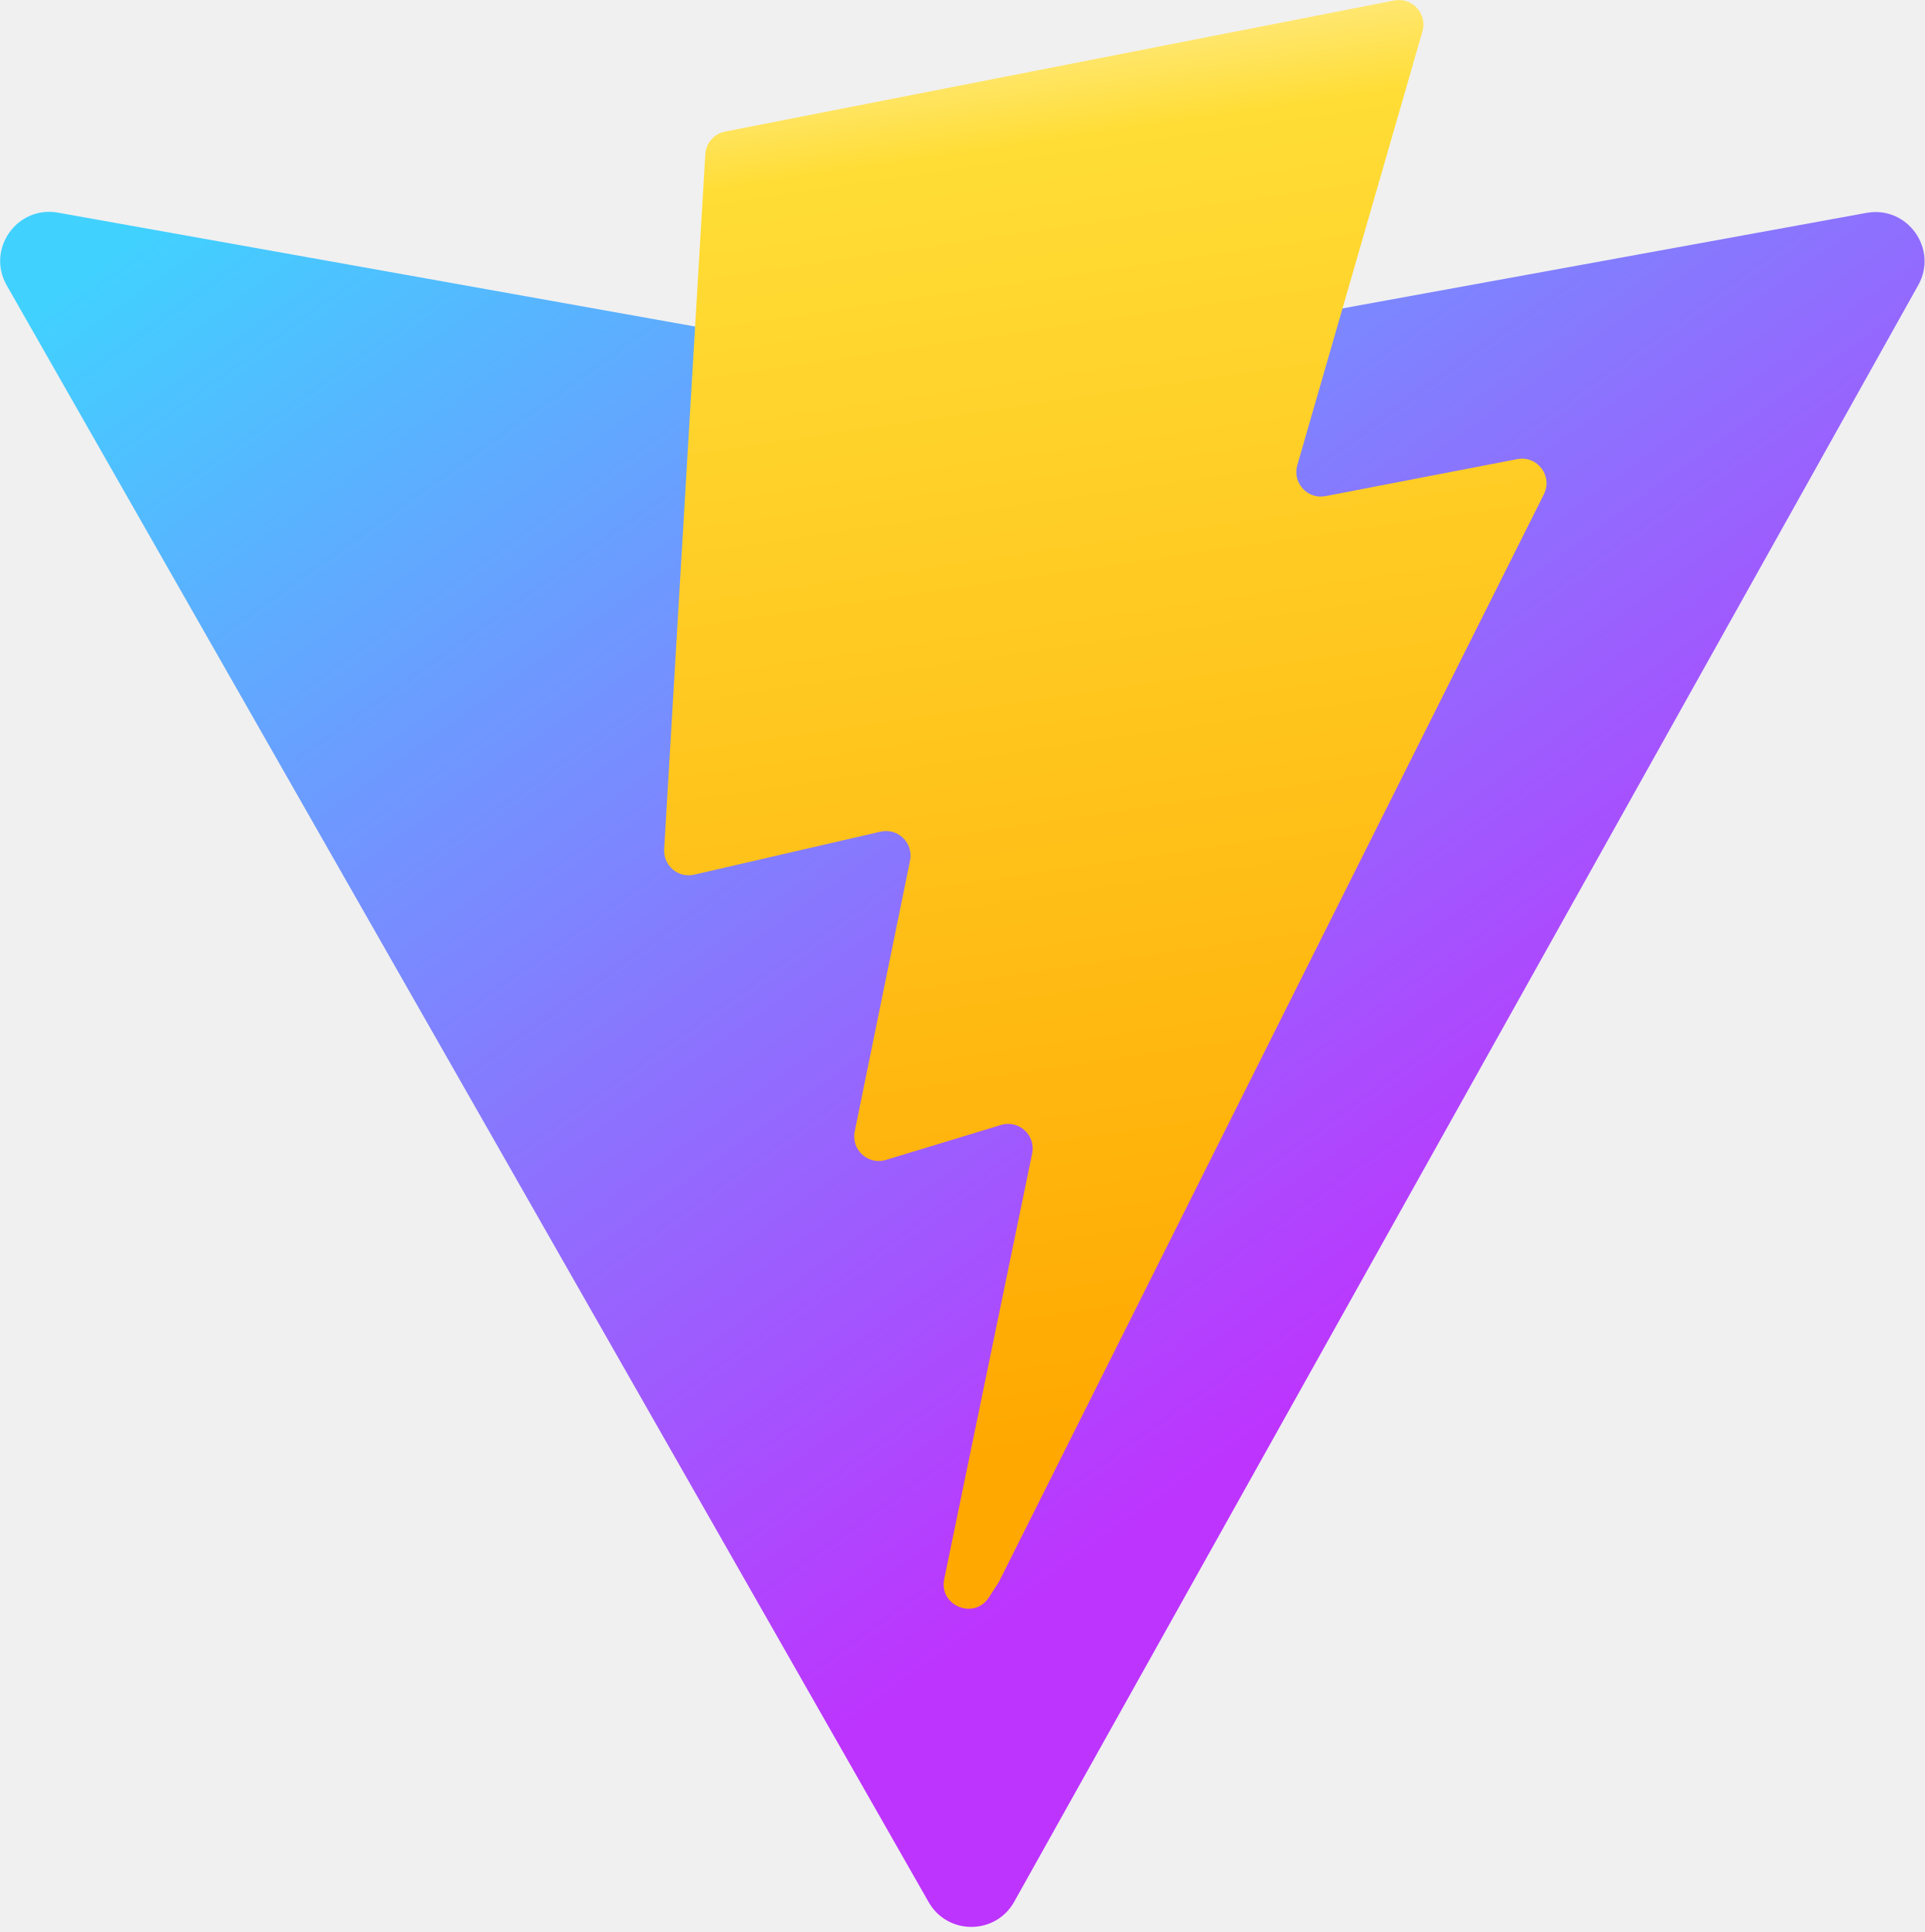
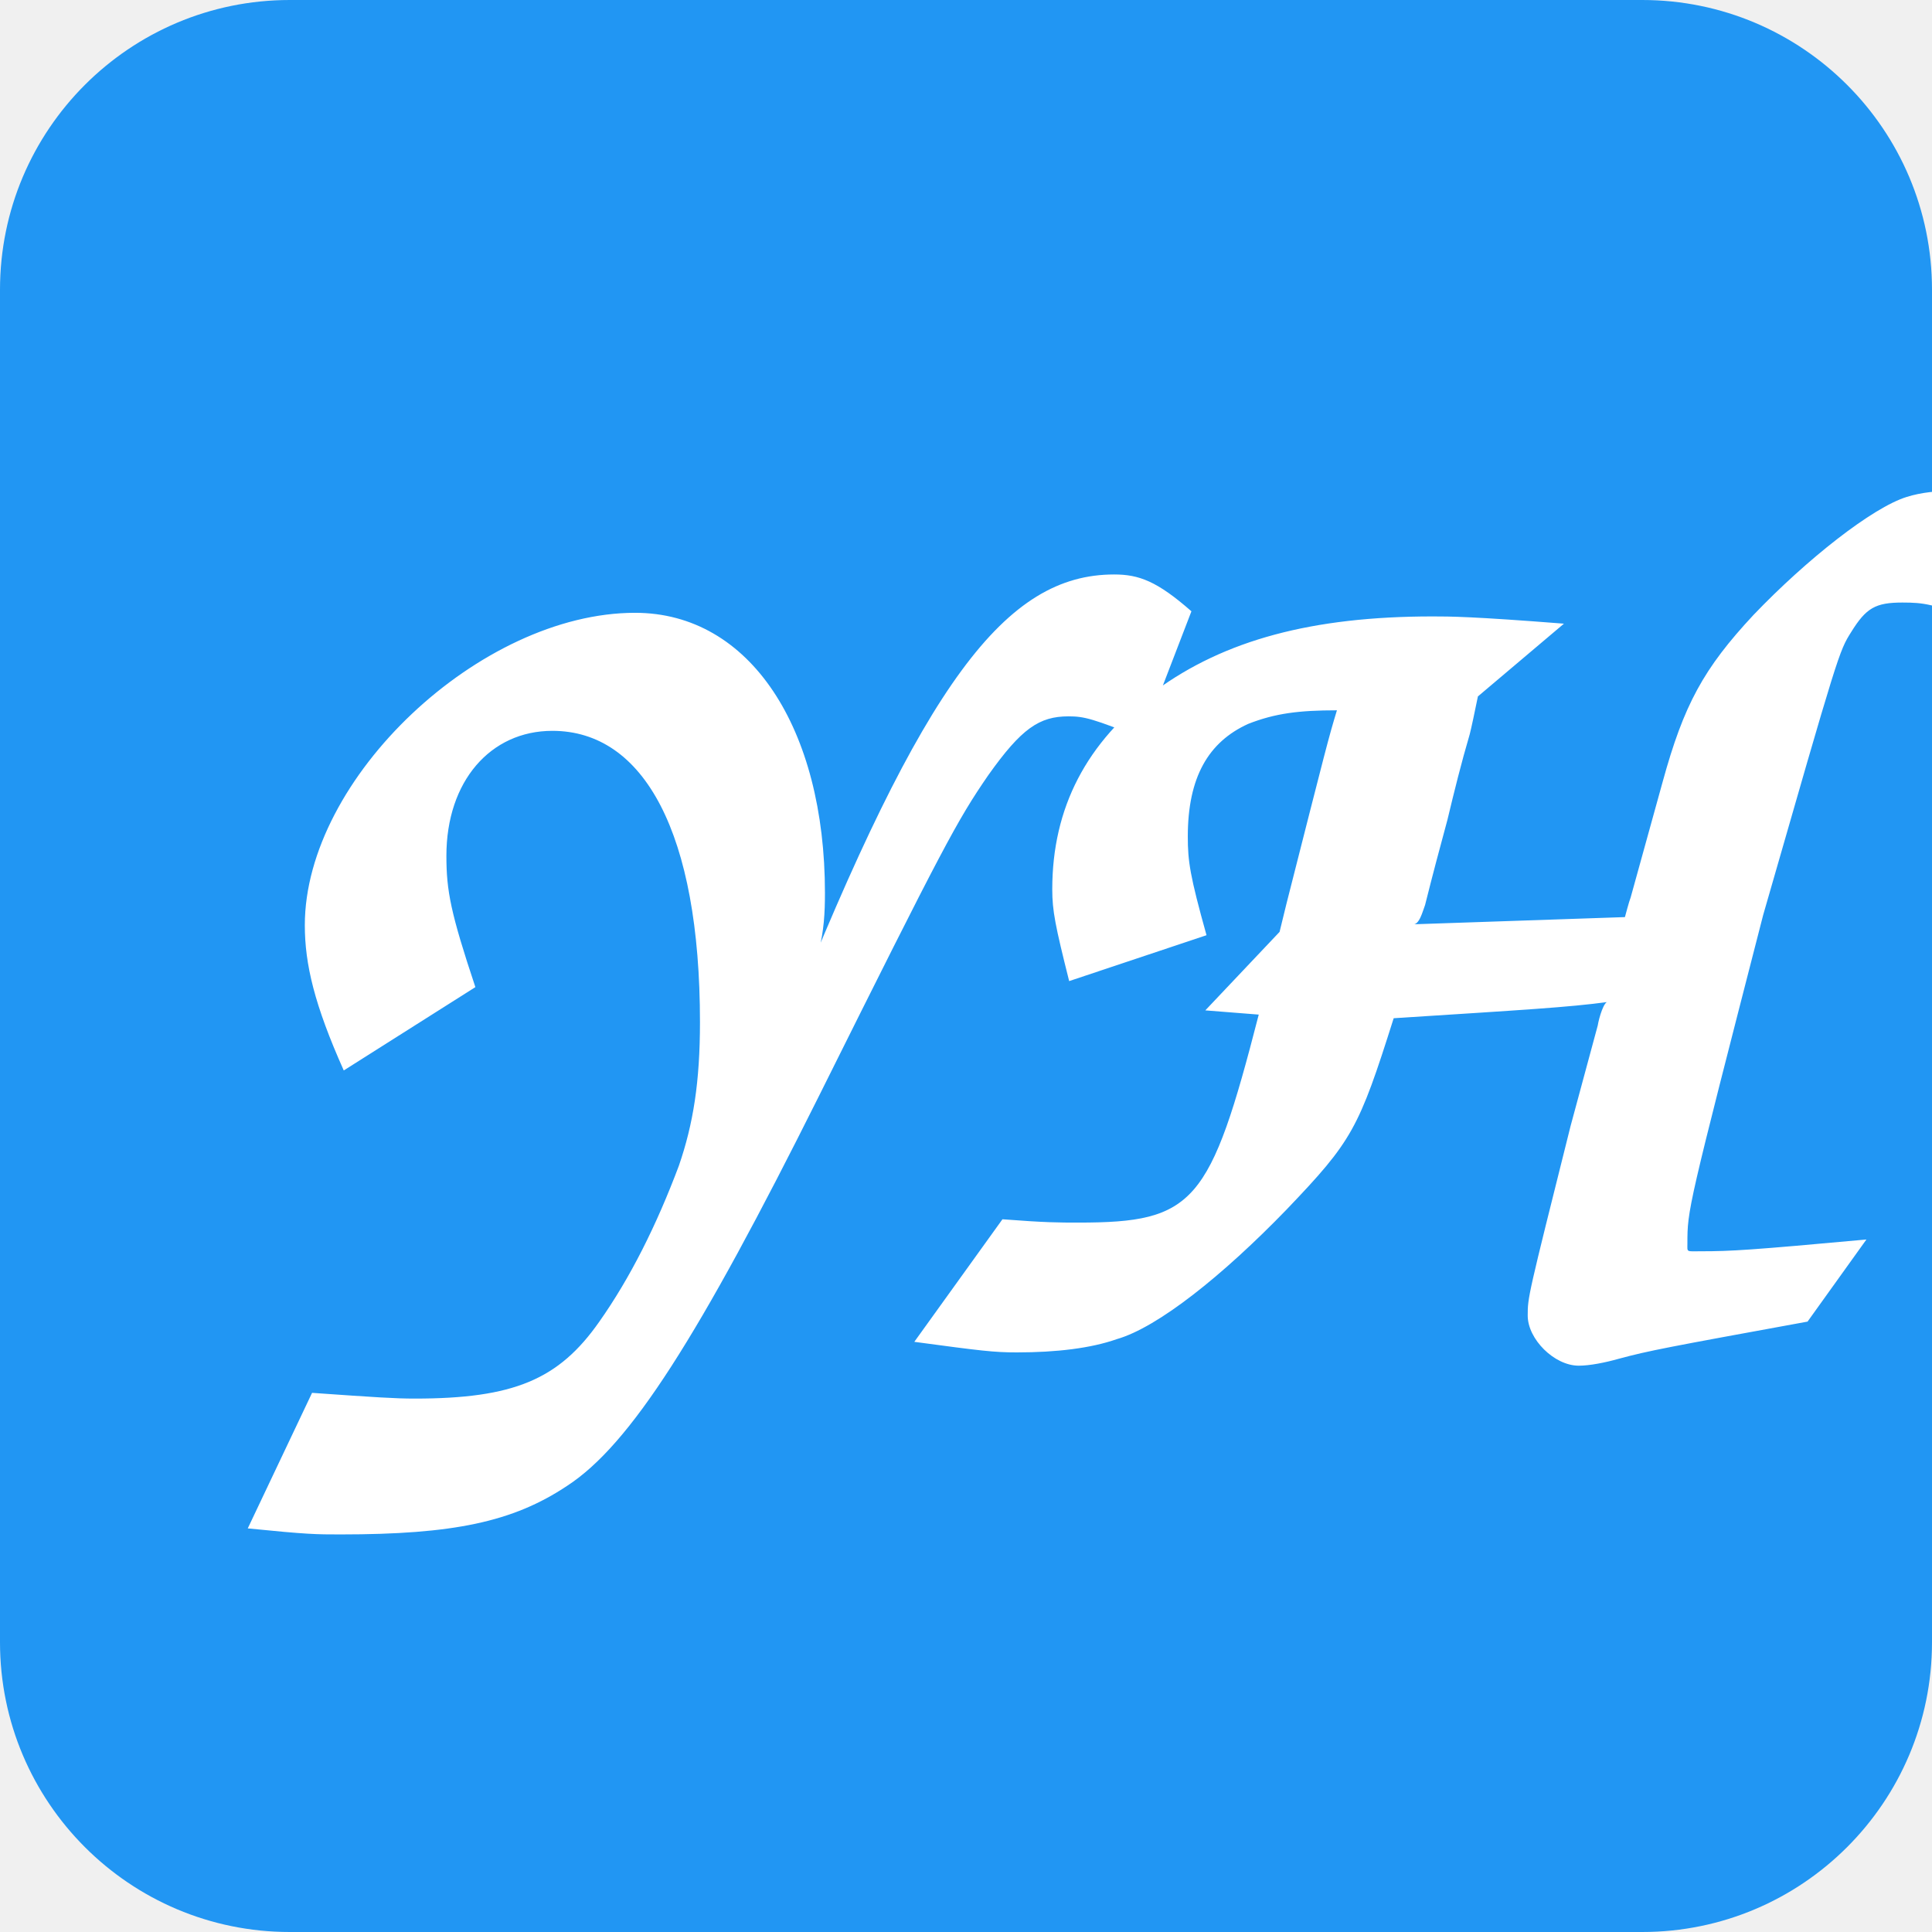
- <svg xmlns="http://www.w3.org/2000/svg" aria-hidden="true" role="img" class="iconify iconify--logos" width="31.88" height="32" preserveAspectRatio="xMidYMid meet" viewBox="0 0 256 257">
-   <defs>
-     <linearGradient id="IconifyId1813088fe1fbc01fb466" x1="-.828%" x2="57.636%" y1="7.652%" y2="78.411%">
-       <stop offset="0%" stop-color="#41D1FF" />
-       <stop offset="100%" stop-color="#BD34FE" />
-     </linearGradient>
-     <linearGradient id="IconifyId1813088fe1fbc01fb467" x1="43.376%" x2="50.316%" y1="2.242%" y2="89.03%">
-       <stop offset="0%" stop-color="#FFEA83" />
-       <stop offset="8.333%" stop-color="#FFDD35" />
-       <stop offset="100%" stop-color="#FFA800" />
-     </linearGradient>
-   </defs>
-   <path fill="url(#IconifyId1813088fe1fbc01fb466)" d="M255.153 37.938L134.897 252.976c-2.483 4.44-8.862 4.466-11.382.048L.875 37.958c-2.746-4.814 1.371-10.646 6.827-9.67l120.385 21.517a6.537 6.537 0 0 0 2.322-.004l117.867-21.483c5.438-.991 9.574 4.796 6.877 9.62Z" />
-   <path fill="url(#IconifyId1813088fe1fbc01fb467)" d="M185.432.063L96.44 17.501a3.268 3.268 0 0 0-2.634 3.014l-5.474 92.456a3.268 3.268 0 0 0 3.997 3.378l24.777-5.718c2.318-.535 4.413 1.507 3.936 3.838l-7.361 36.047c-.495 2.426 1.782 4.5 4.151 3.78l15.304-4.649c2.372-.72 4.652 1.36 4.15 3.788l-11.698 56.621c-.732 3.542 3.979 5.473 5.943 2.437l1.313-2.028l72.516-144.72c1.215-2.423-.88-5.186-3.54-4.672l-25.505 4.922c-2.396.462-4.435-1.77-3.759-4.114l16.646-57.705c.677-2.35-1.37-4.583-3.769-4.113Z" />
+ <svg xmlns="http://www.w3.org/2000/svg" viewBox="0 0 100 100">
+   <rect x="0" y="0" width="100" height="100" rx="15" ry="15" fill="#2196f3" />
+   <text x="50%" y="70%" text-anchor="middle" font-size="62" font-family="Comic Sans MS, Comic Neue, cursive" fill="white" font-weight="bold">
+     YH
+   </text>
</svg>
